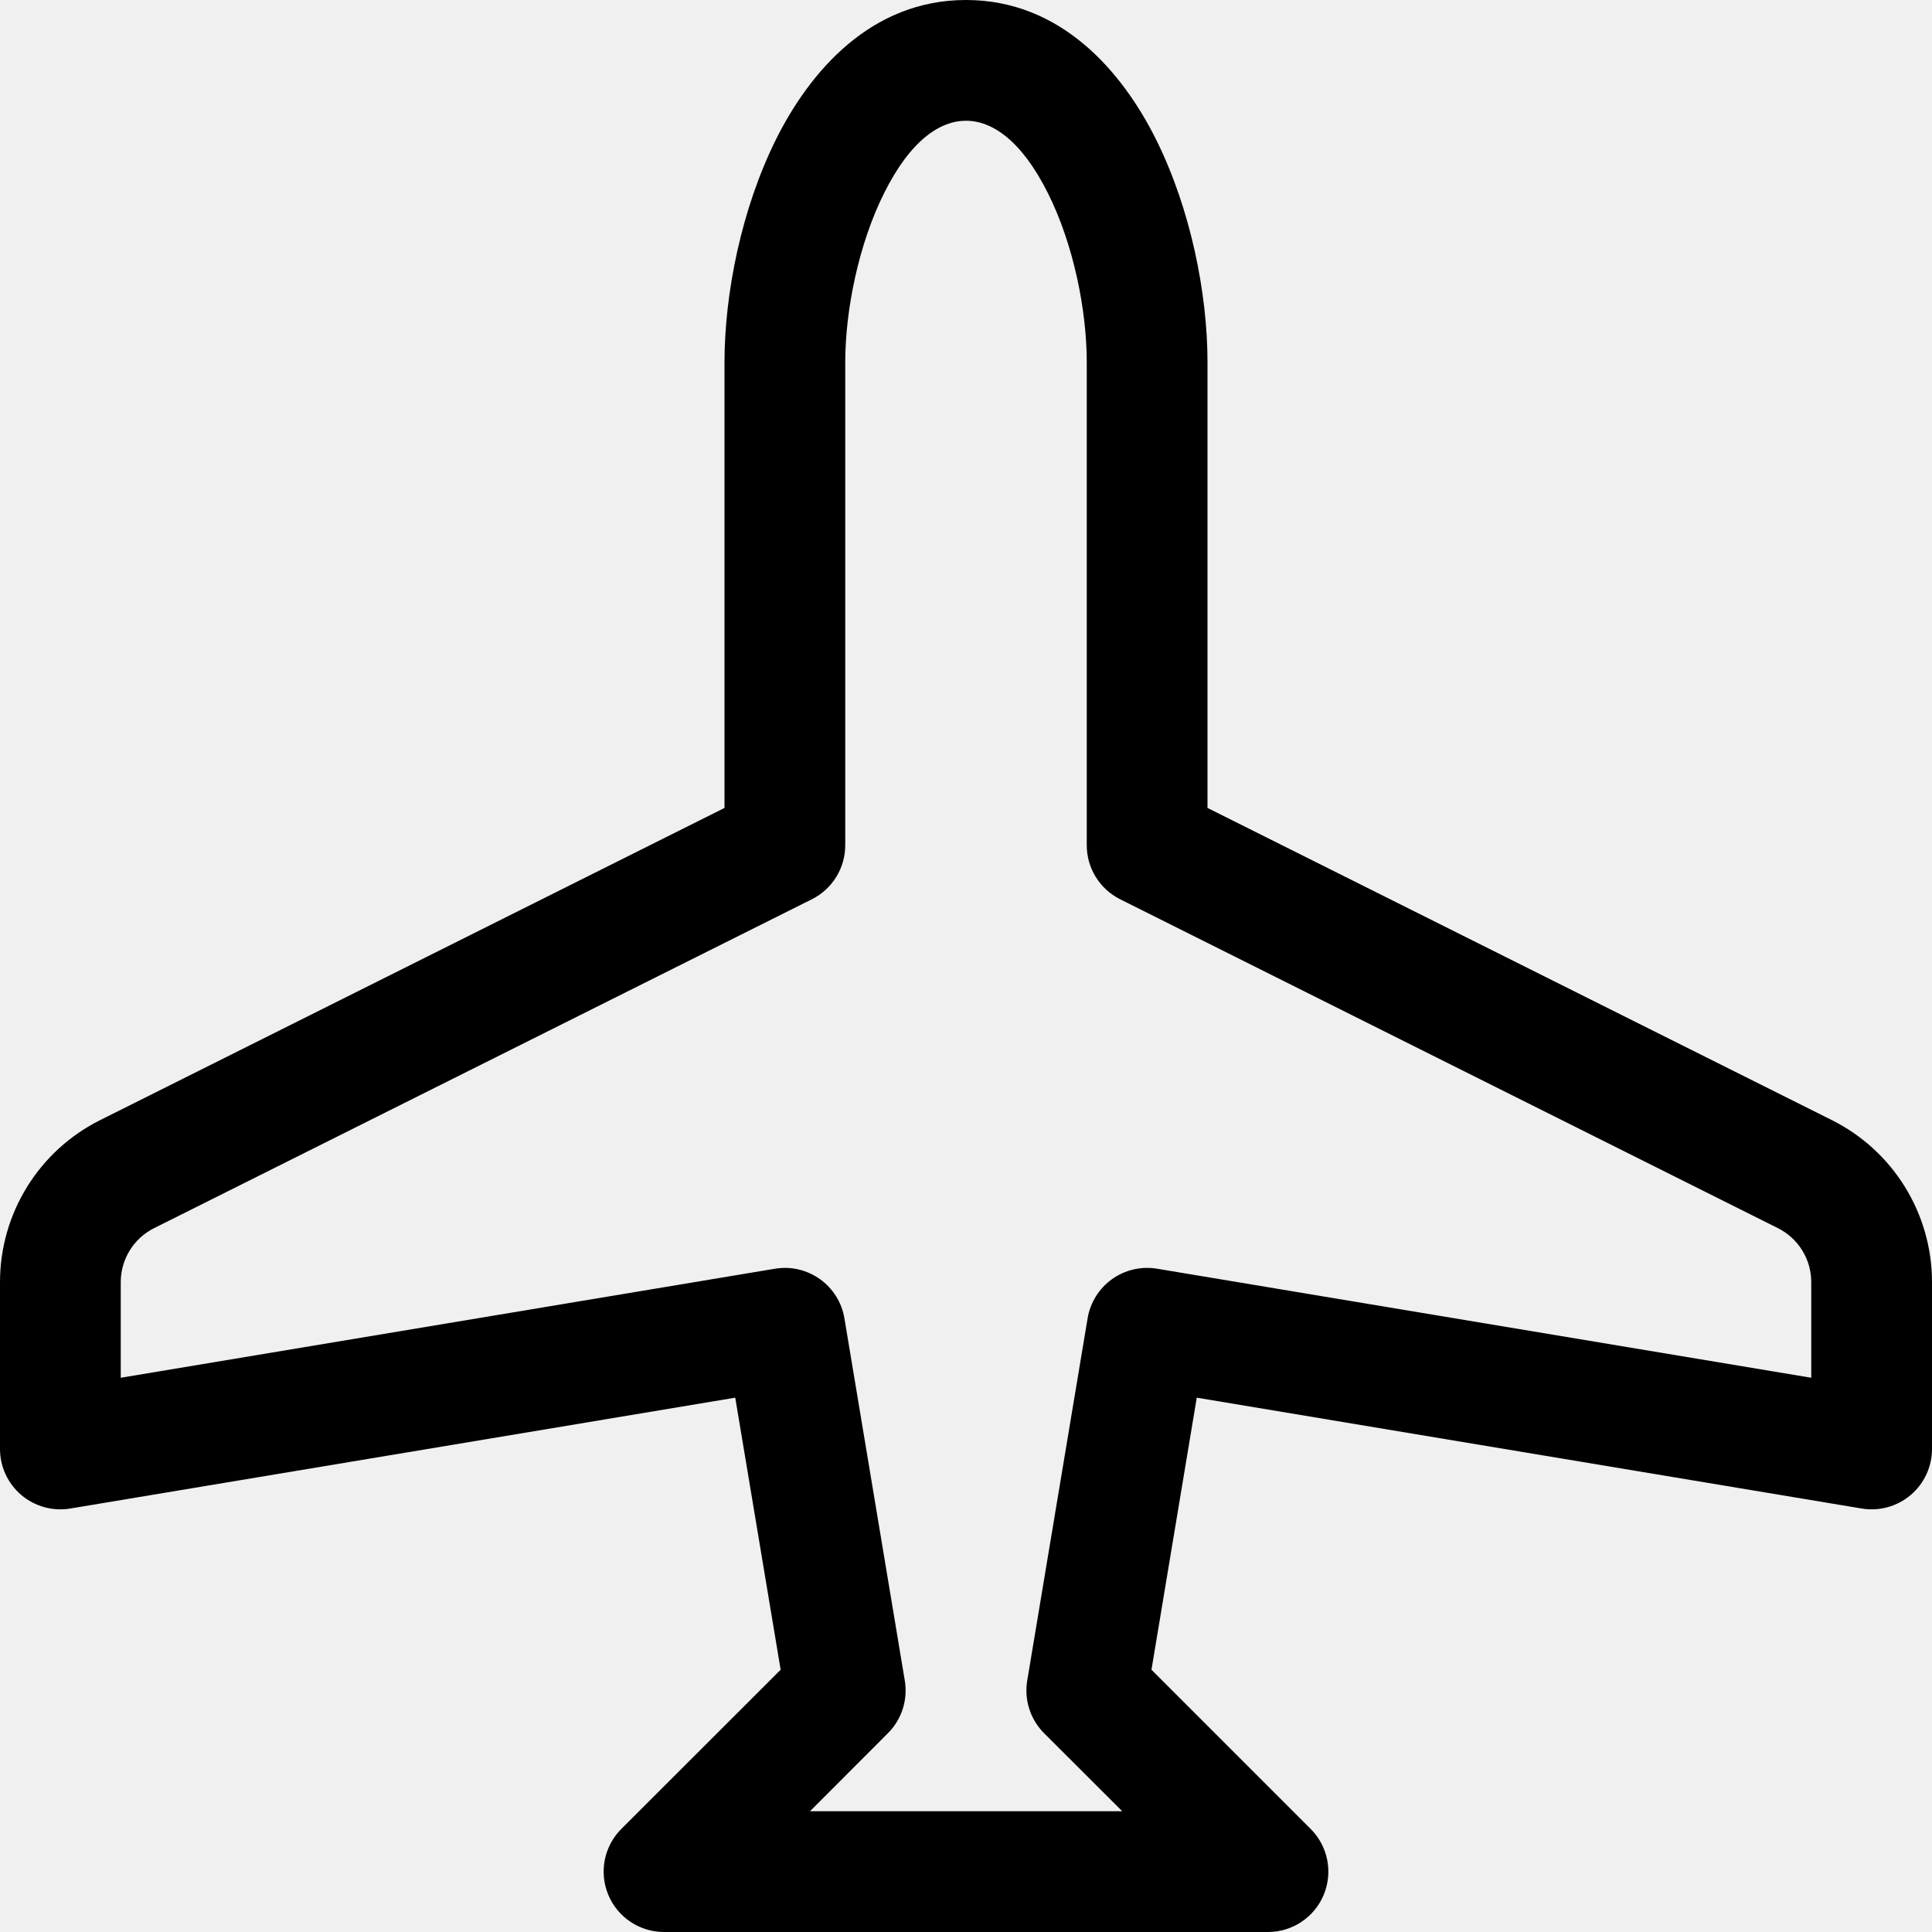
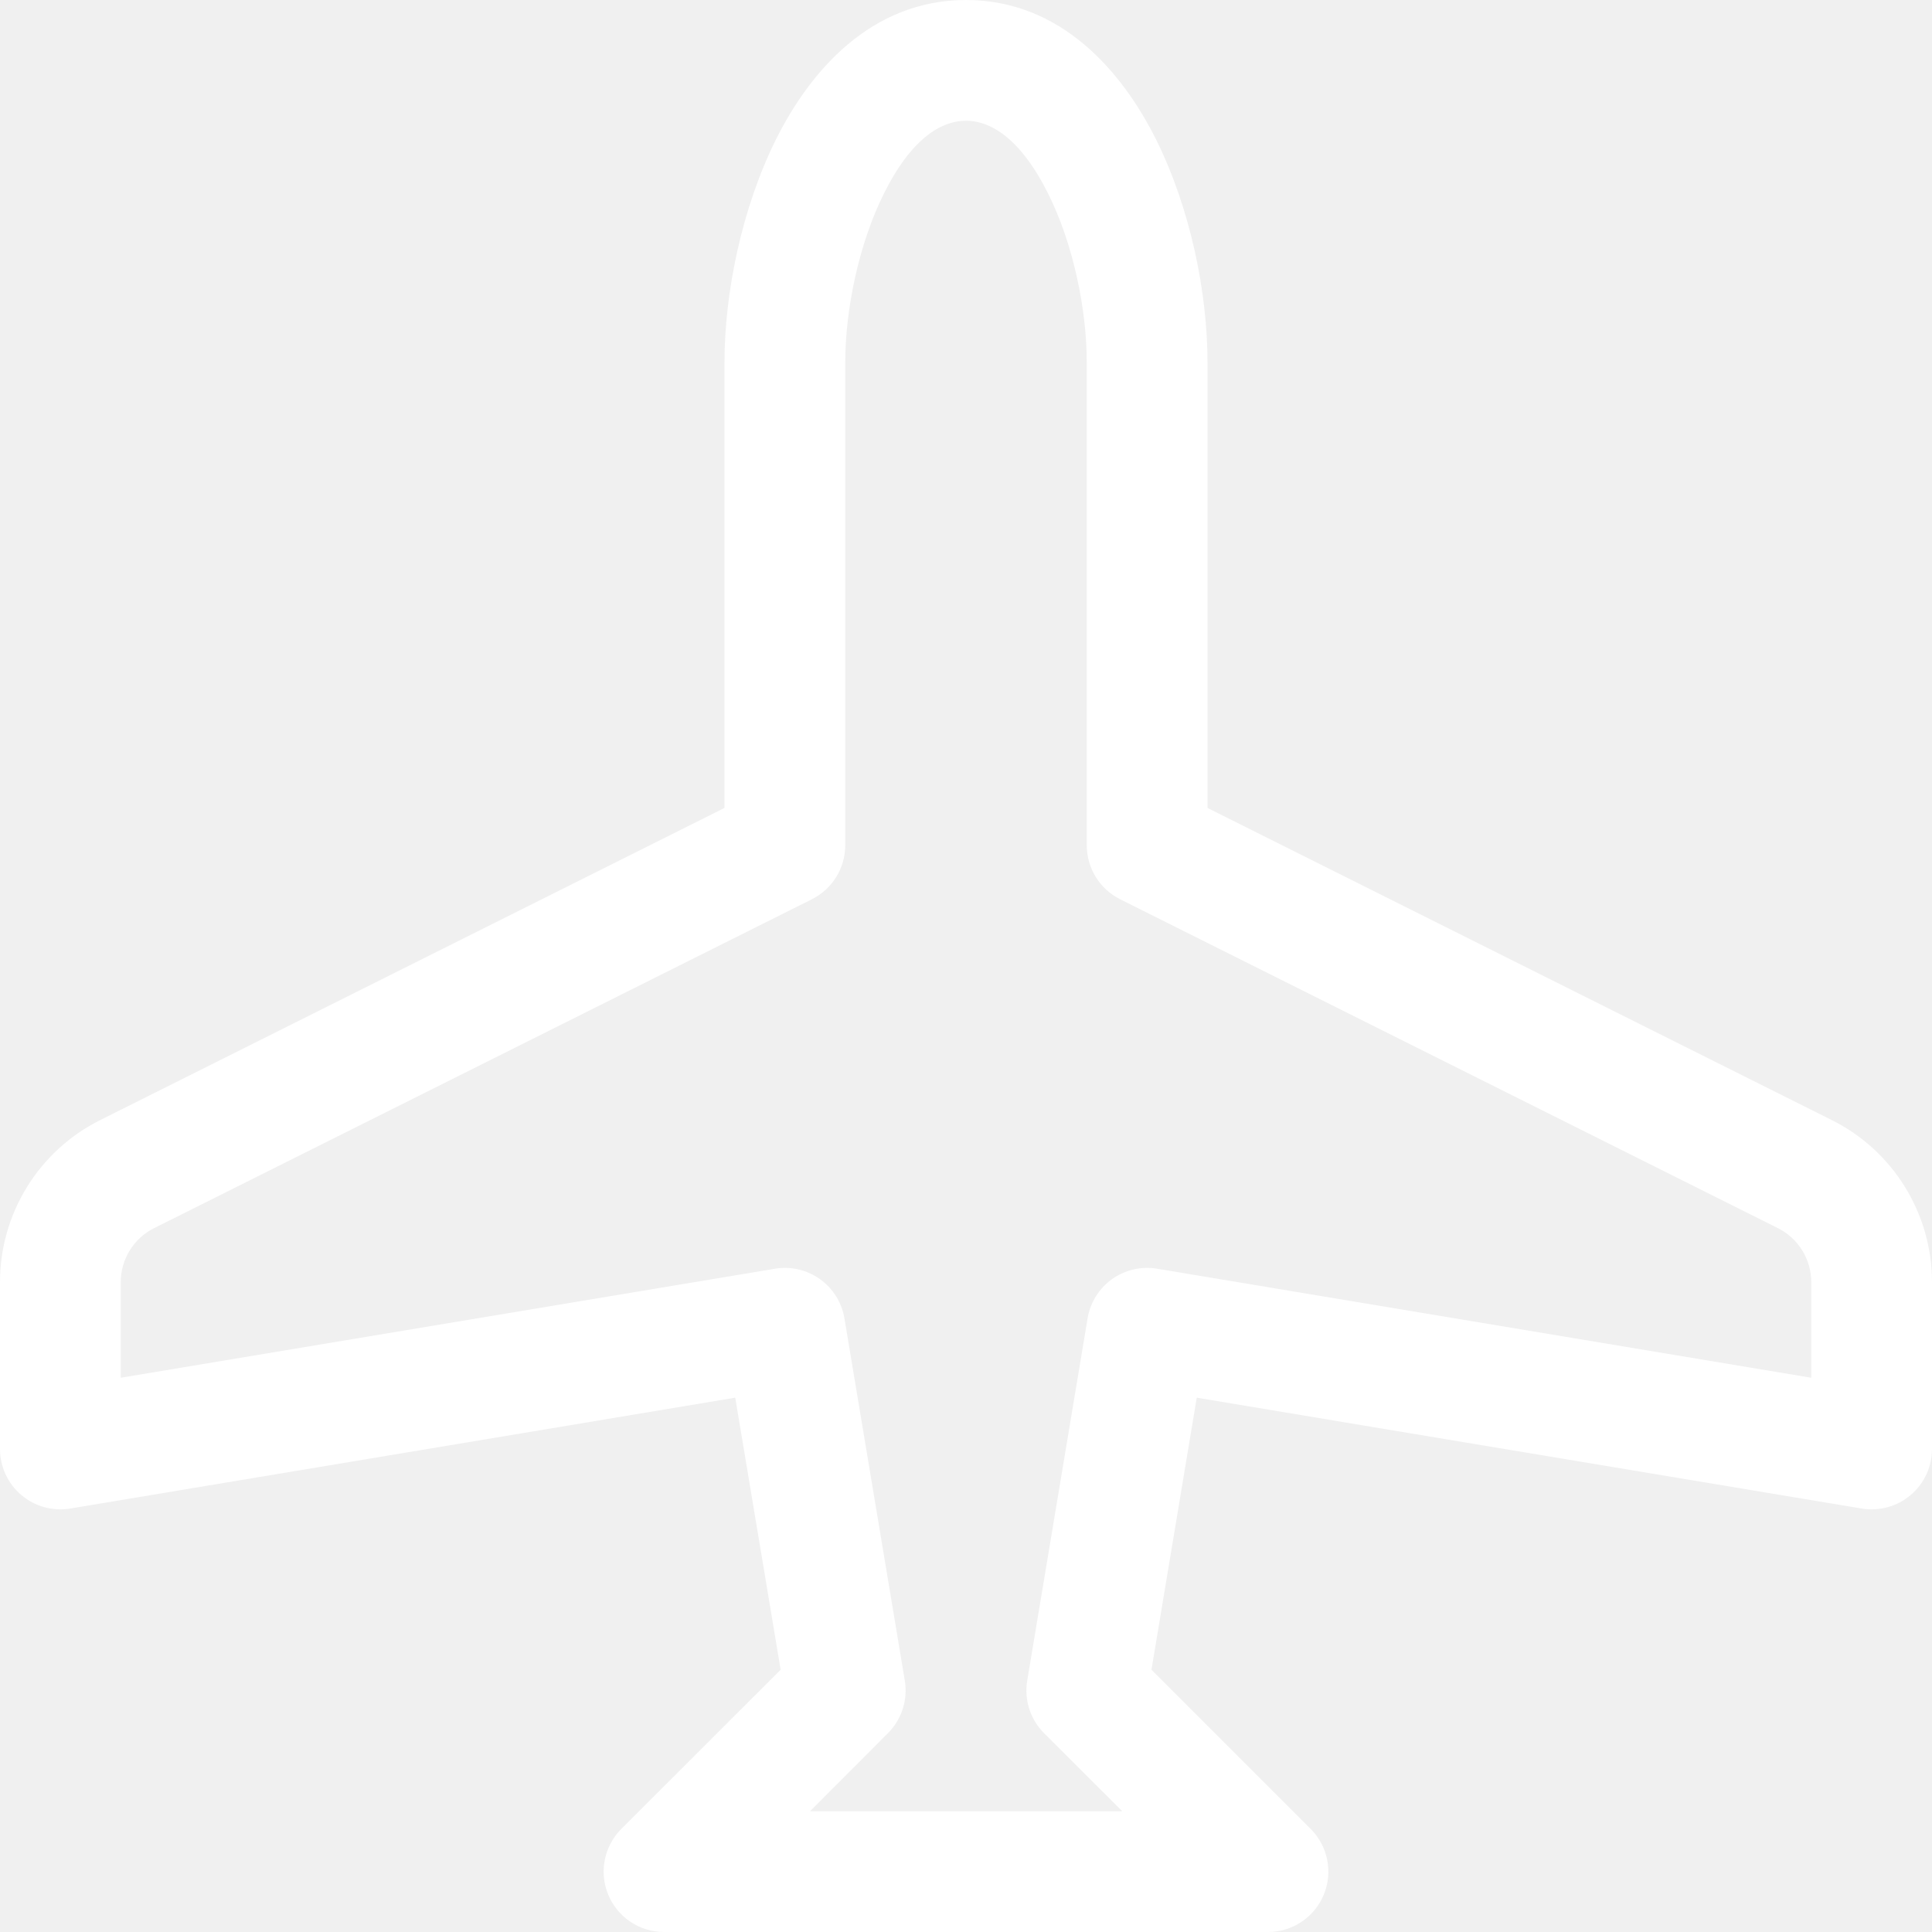
- <svg xmlns="http://www.w3.org/2000/svg" width="16" height="16" fill="#000000" class="bi bi-airplane" viewBox="0 0 16 16">
+ <svg xmlns="http://www.w3.org/2000/svg" width="16" height="16" fill="#FFFFFF" class="bi bi-airplane" viewBox="0 0 16 16">
  <path d="M6.428 1.151C6.708.591 7.213 0 8 0s1.292.592 1.572 1.151C9.861 1.73 10 2.431 10 3v3.691l5.17 2.585a1.5 1.5 0 0 1 .83 1.342V12a.5.5 0 0 1-.582.493l-5.507-.918-.375 2.253 1.318 1.318A.5.5 0 0 1 10.5 16h-5a.5.5 0 0 1-.354-.854l1.319-1.318-.376-2.253-5.507.918A.5.5 0 0 1 0 12v-1.382a1.5 1.5 0 0 1 .83-1.342L6 6.691V3c0-.568.14-1.271.428-1.849m.894.448C7.111 2.02 7 2.569 7 3v4a.5.5 0 0 1-.276.447l-5.448 2.724a.5.5 0 0 0-.276.447v.792l5.418-.903a.5.5 0 0 1 .575.41l.5 3a.5.5 0 0 1-.14.437L6.708 15h2.586l-.647-.646a.5.5 0 0 1-.14-.436l.5-3a.5.5 0 0 1 .576-.411L15 11.41v-.792a.5.5 0 0 0-.276-.447L9.276 7.447A.5.5 0 0 1 9 7V3c0-.432-.11-.979-.322-1.401C8.458 1.159 8.213 1 8 1s-.458.158-.678.599" />
</svg>
